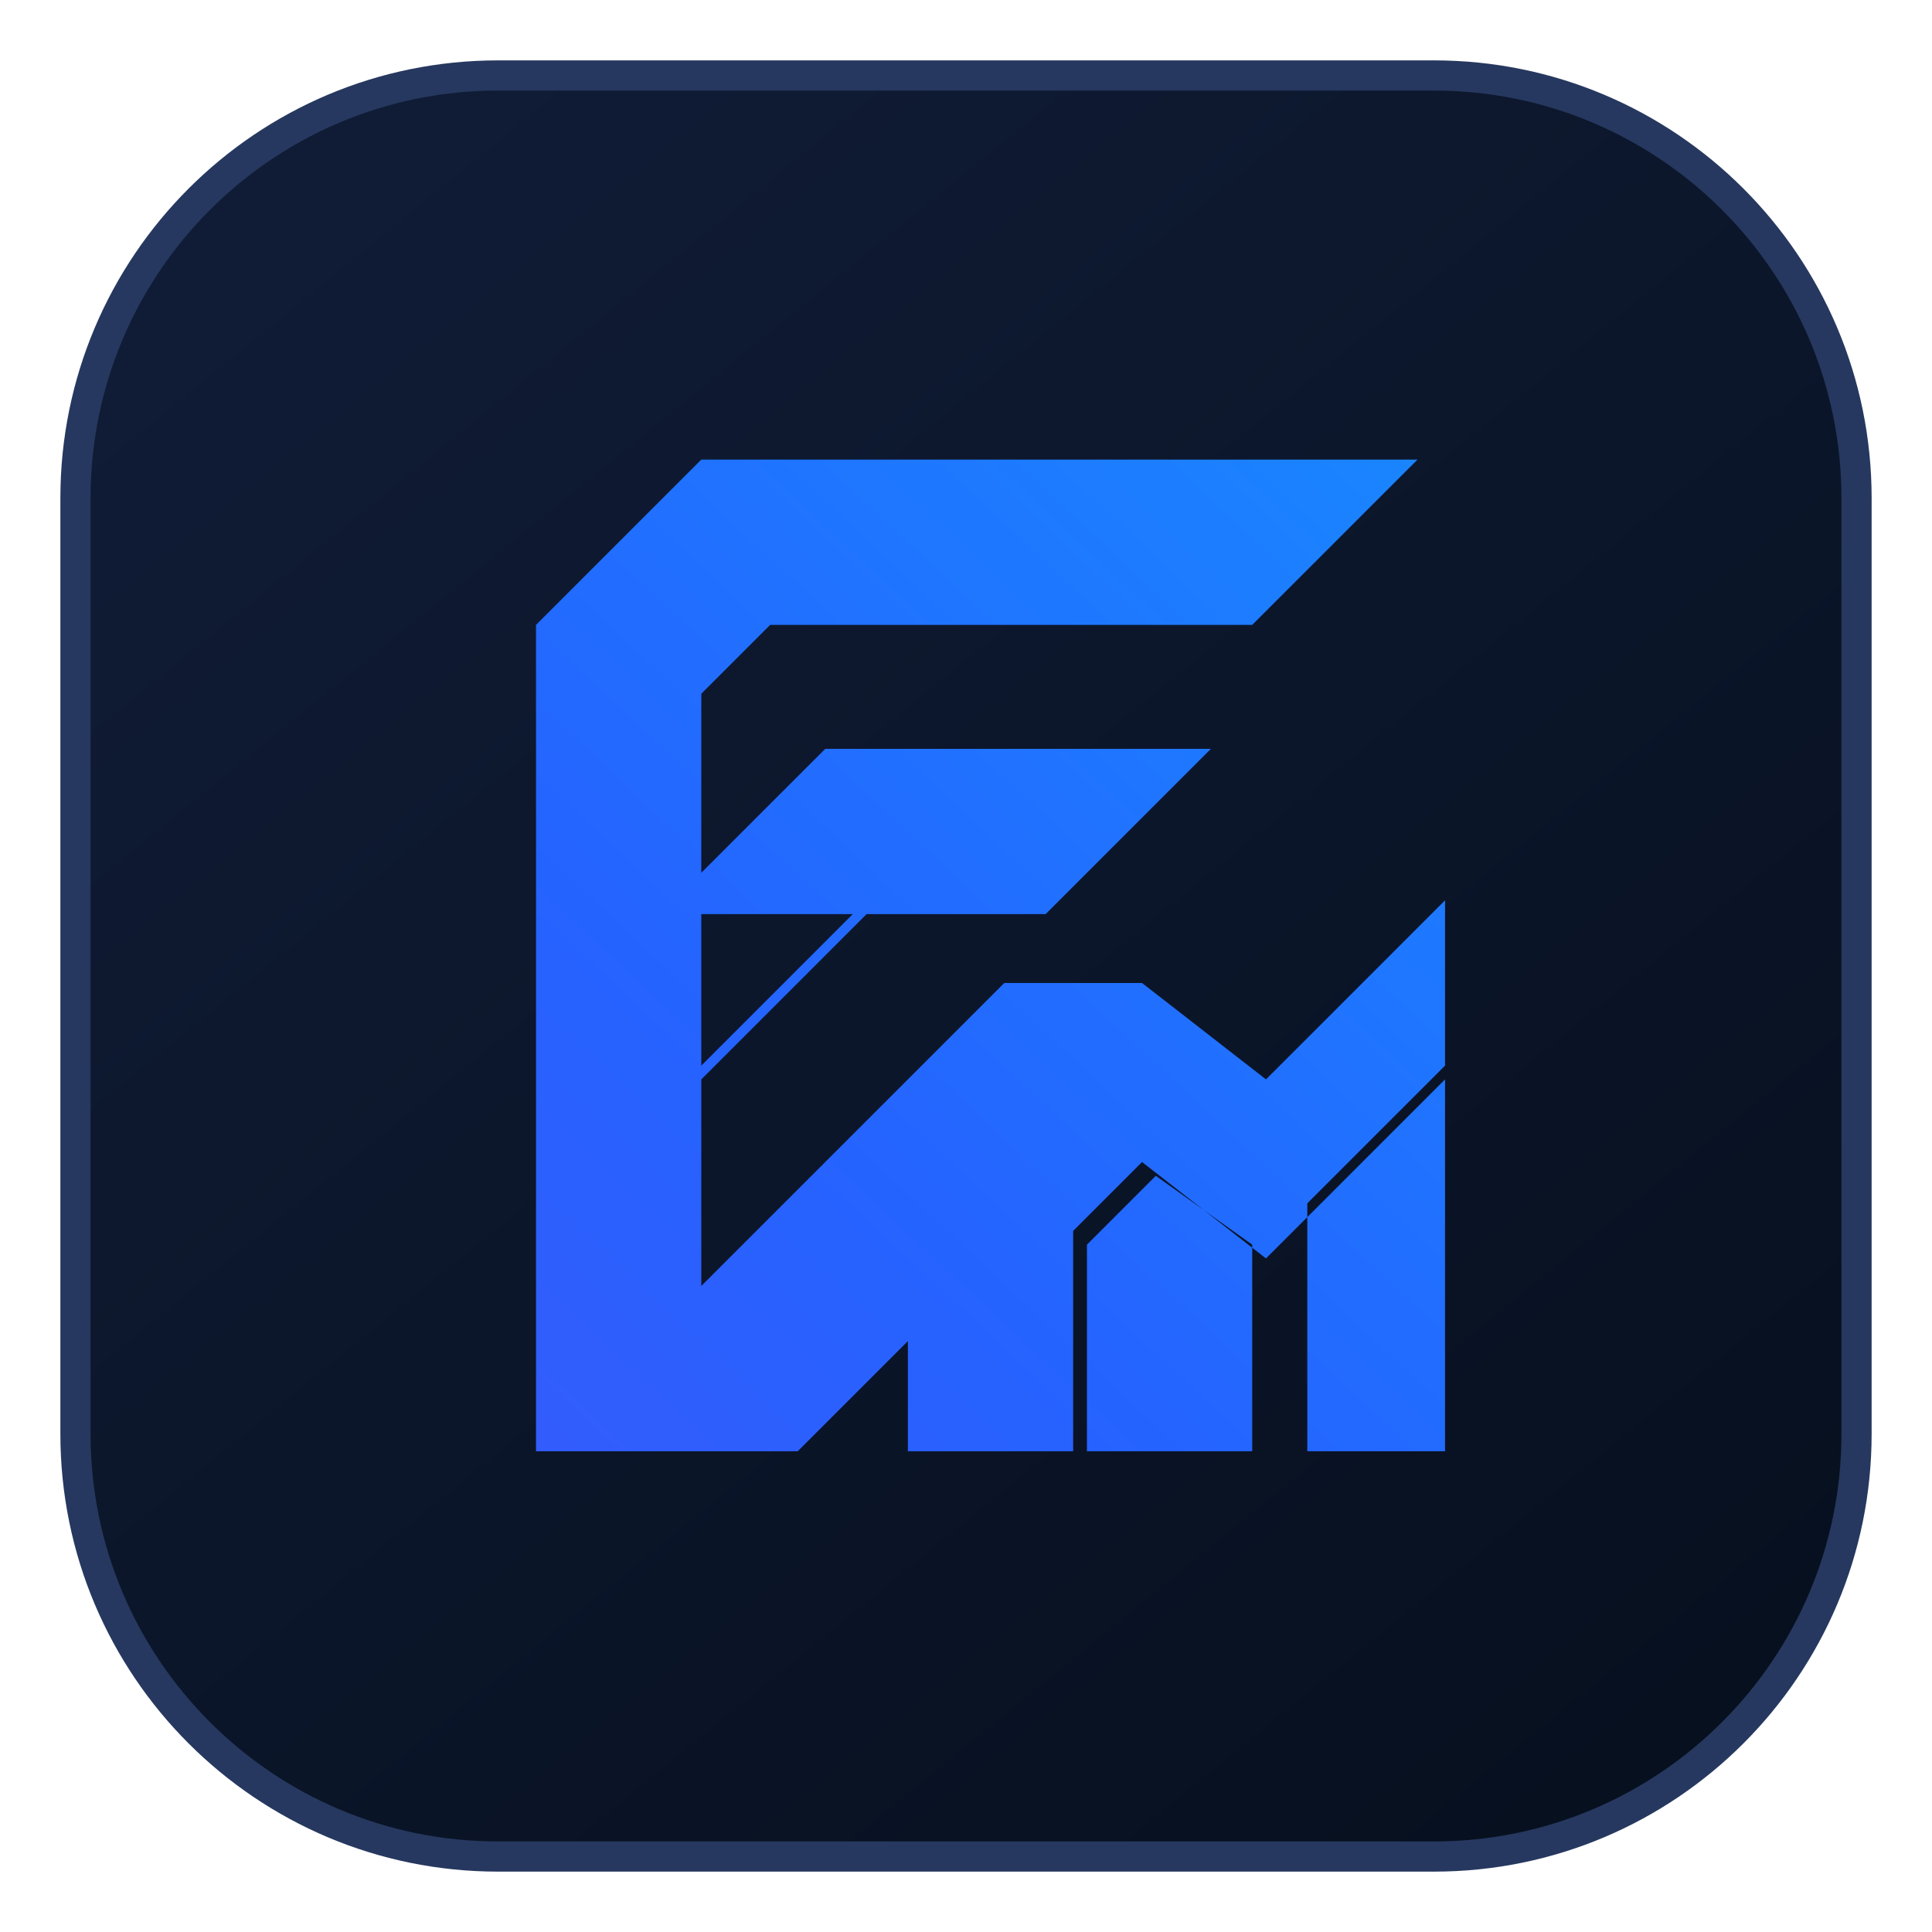
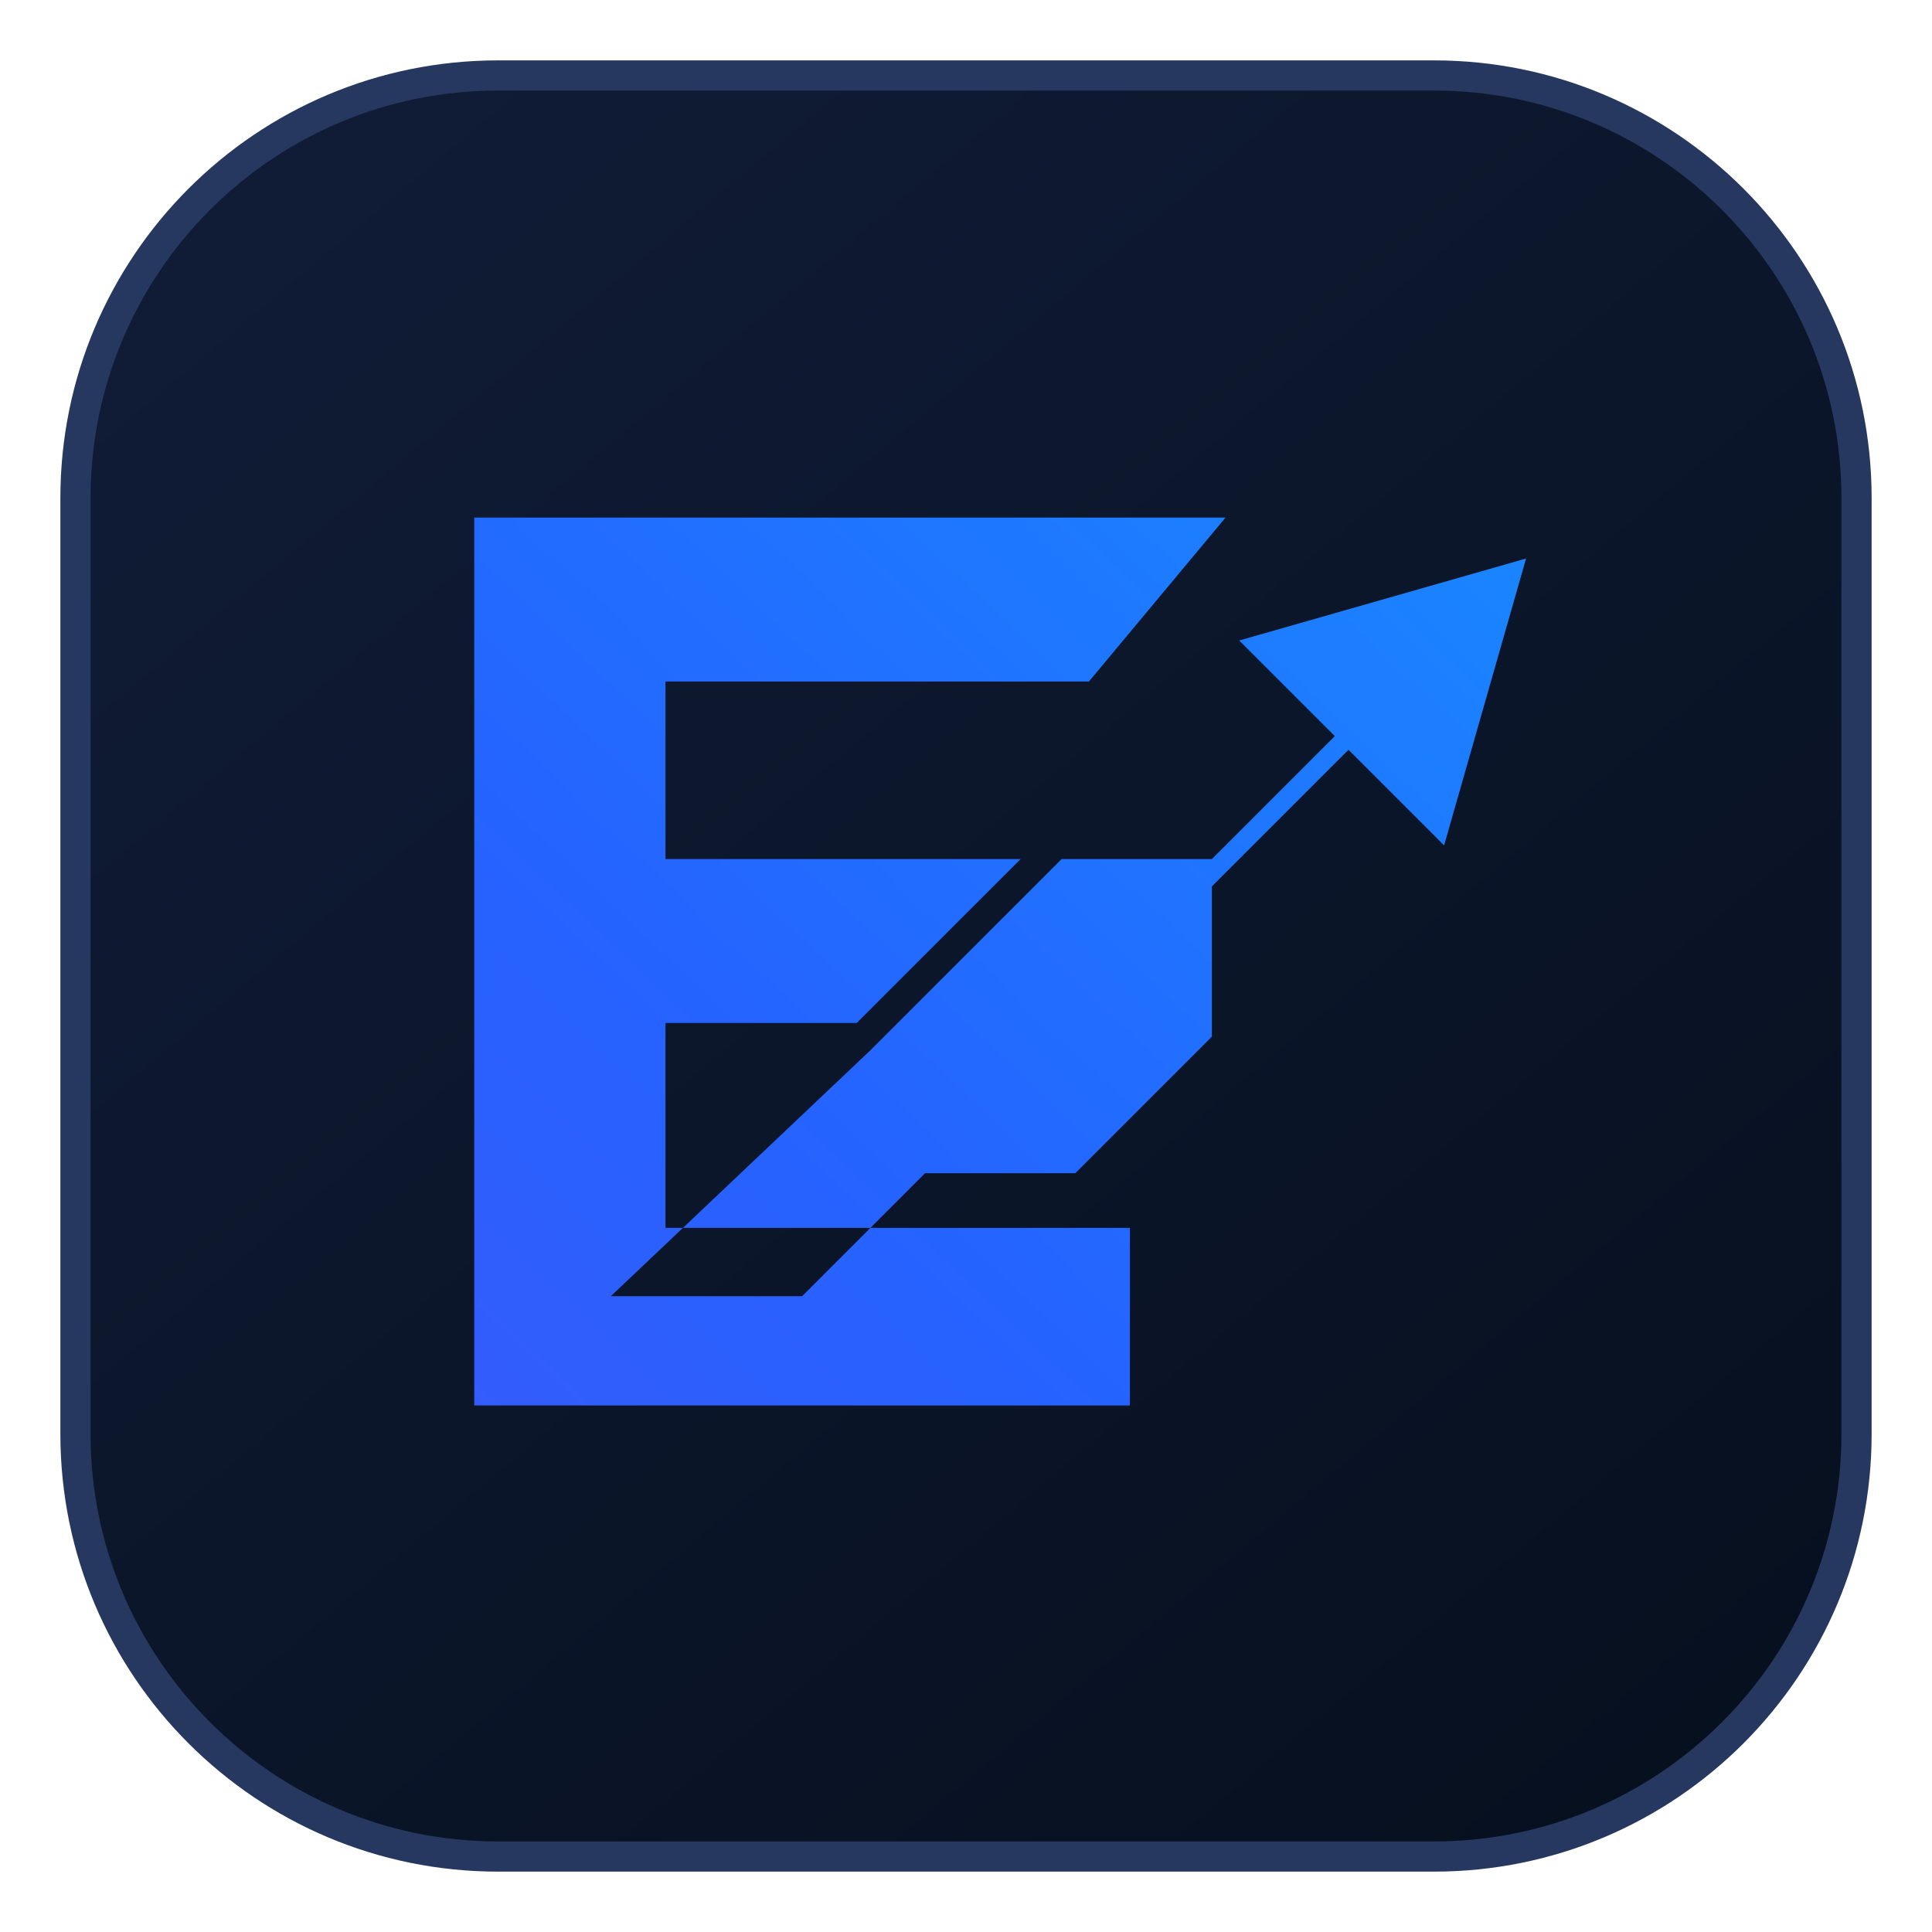
<svg xmlns="http://www.w3.org/2000/svg" viewBox="0 0 512 512" role="img" aria-labelledby="title desc">
  <defs>
-     <linearGradient id="bg" x1="80" y1="40" x2="430" y2="470" gradientUnits="userSpaceOnUse">
+     <linearGradient id="bg" x1="72" y1="38" x2="438" y2="474" gradientUnits="userSpaceOnUse">
      <stop stop-color="#101C36" />
      <stop offset="1" stop-color="#07101F" />
    </linearGradient>
-     <linearGradient id="brand" x1="118" y1="410" x2="403" y2="105" gradientUnits="userSpaceOnUse">
+     <linearGradient id="g" x1="112" y1="410" x2="402" y2="105" gradientUnits="userSpaceOnUse">
      <stop stop-color="#7C3AED" />
      <stop offset=".48" stop-color="#2563FF" />
      <stop offset="1" stop-color="#00D4FF" />
    </linearGradient>
  </defs>
  <rect x="20" y="20" width="472" height="472" rx="112" fill="url(#bg)" stroke="#26385F" stroke-width="8" />
-   <g transform="translate(80 78) scale(3.65)">
-     <path fill="url(#brand)" fill-rule="evenodd" d="M17 24 29 12h52L69 24H34l-5 5v13l9-9h28L54 45H41l-12 12v15l22-22h10l9 7 13-13v13L70 70l-9-7-5 5v16H44V76l-8 8H17V24Zm12 32 11-11H29v11Zm28 28V69l5-5 7 5v15H57Zm16 0V66l10-10v28H73Z" />
+   <g transform="translate(75 72) scale(3.62)">
+     <path fill="url(#g)" fill-rule="evenodd" d="M14 18h55L59 30H28v13h26L42 55H28v15h34v13H14V18Zm29 39 14-14h11l9-9-7-7 21-6-6 21-7-7-10 10v11L58 66H47l-9 9H24l19-18Z" />
  </g>
</svg>
